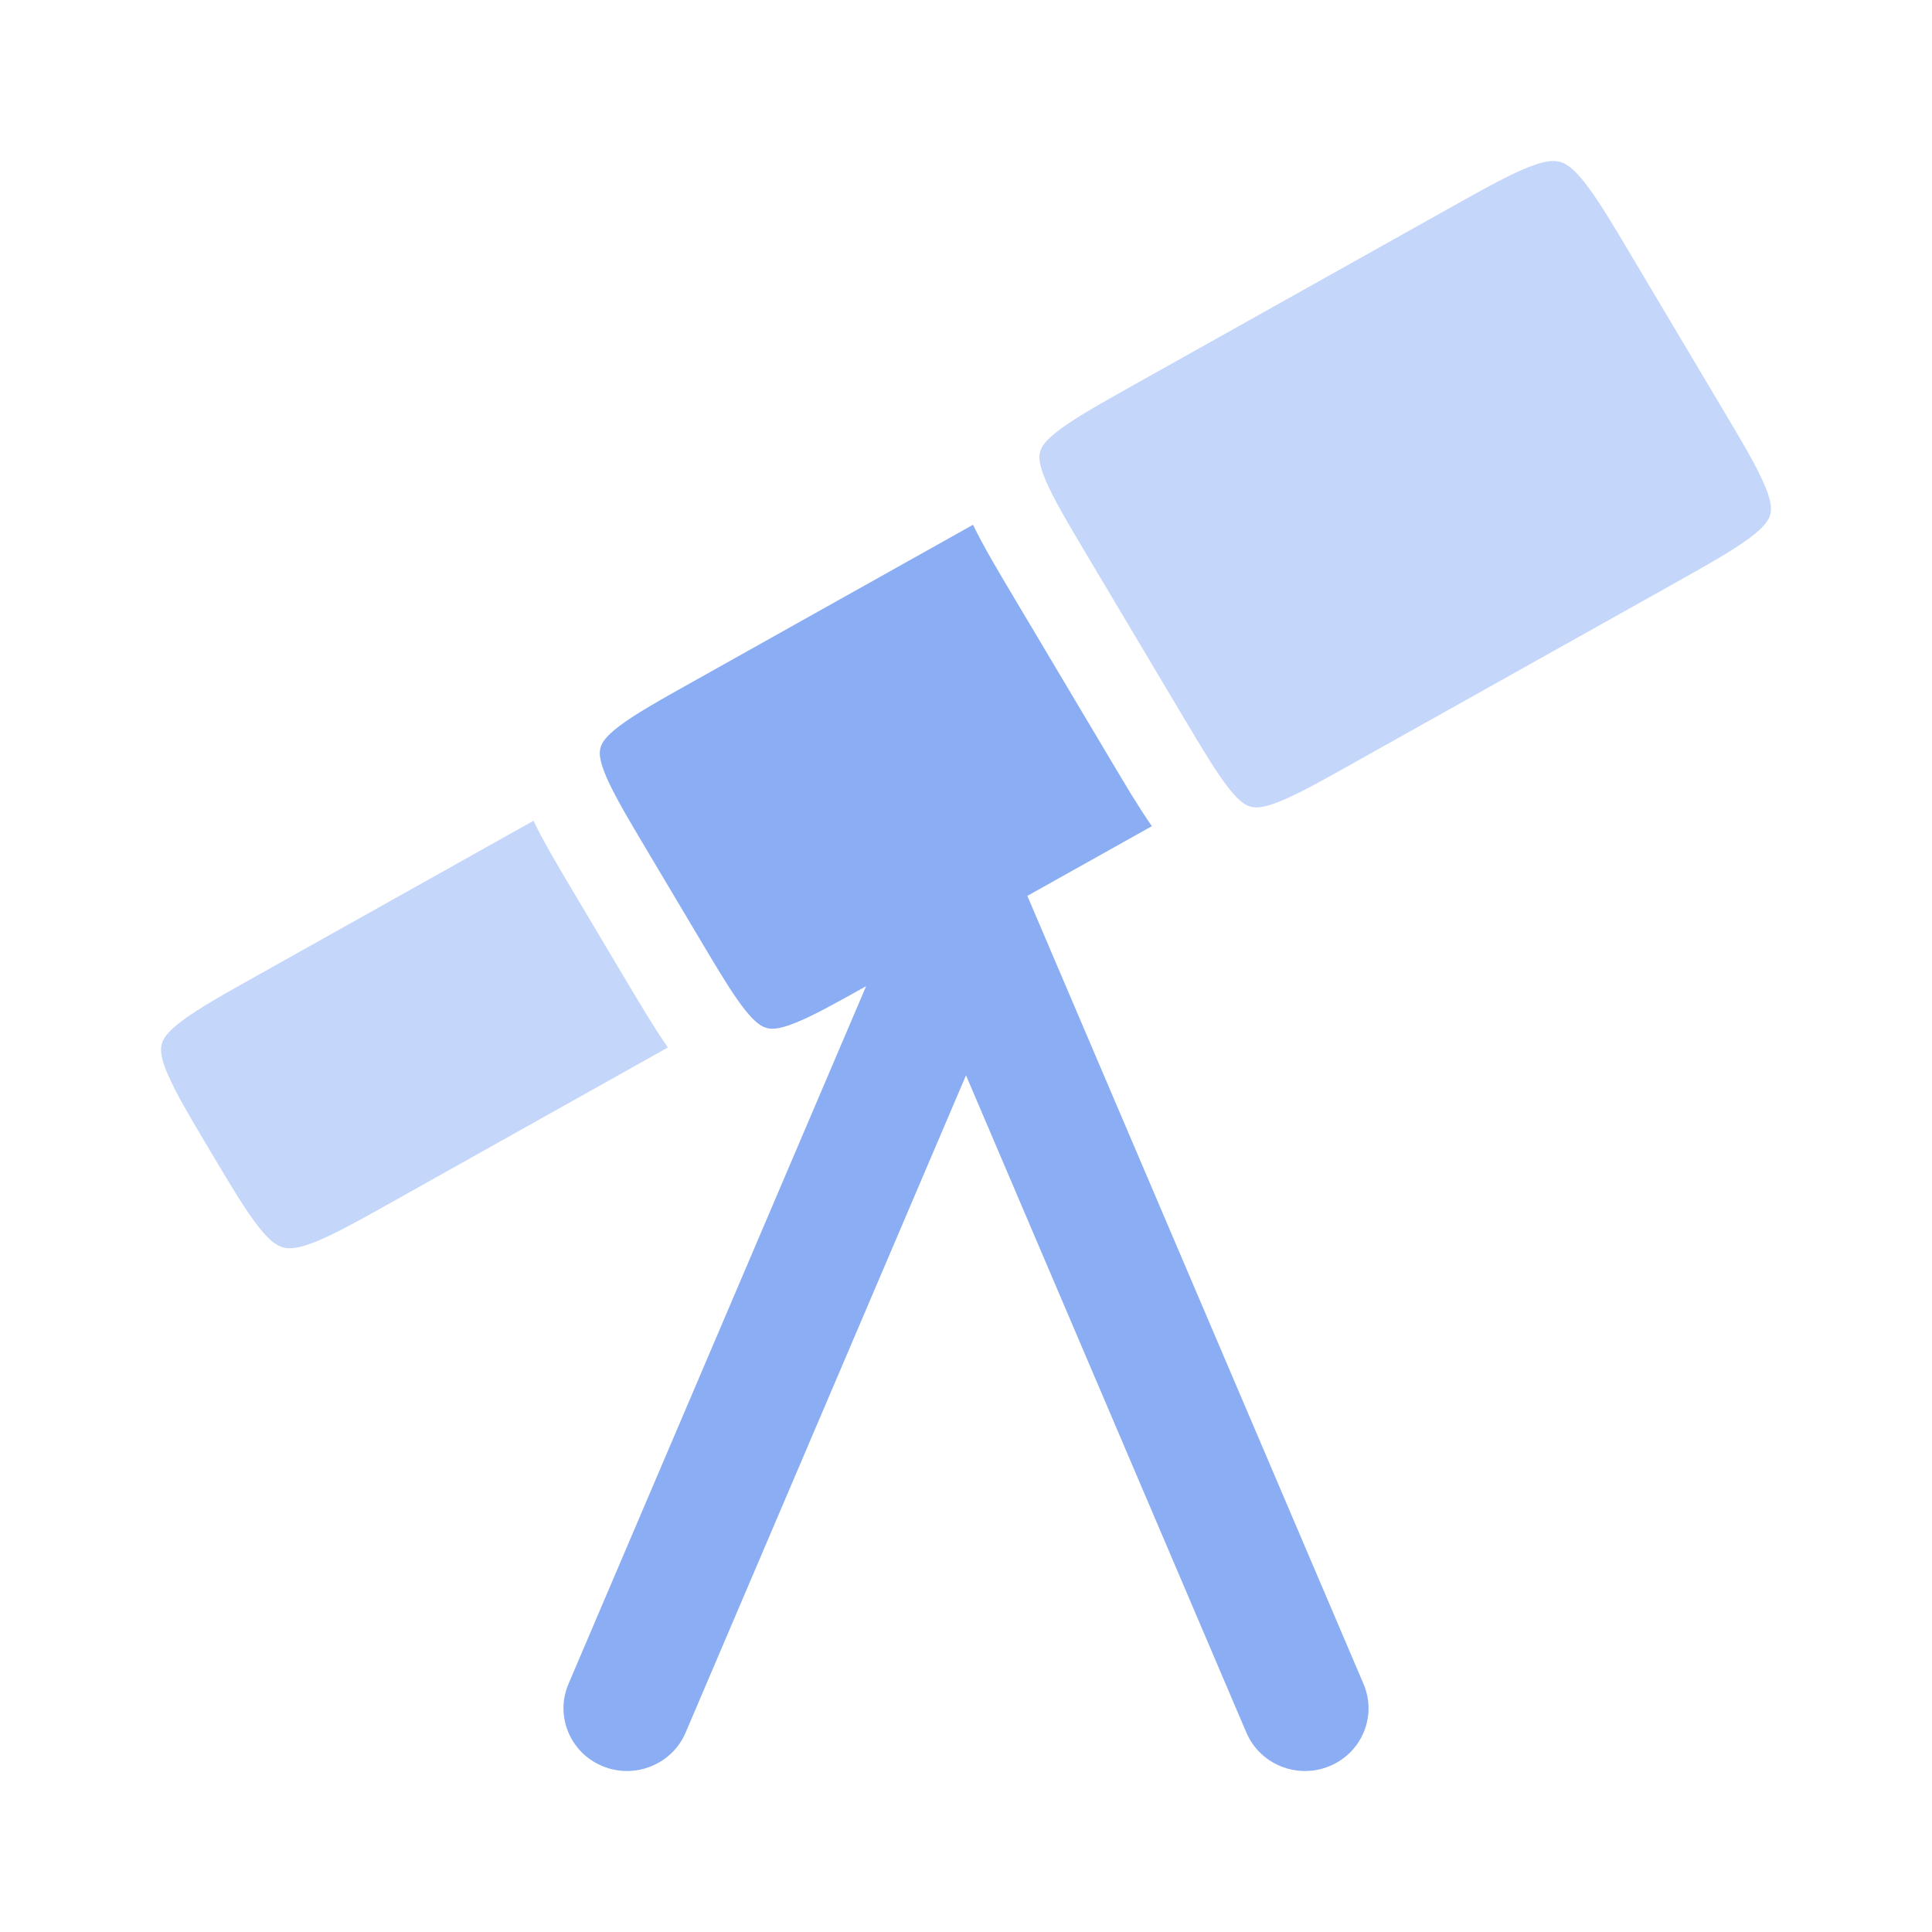
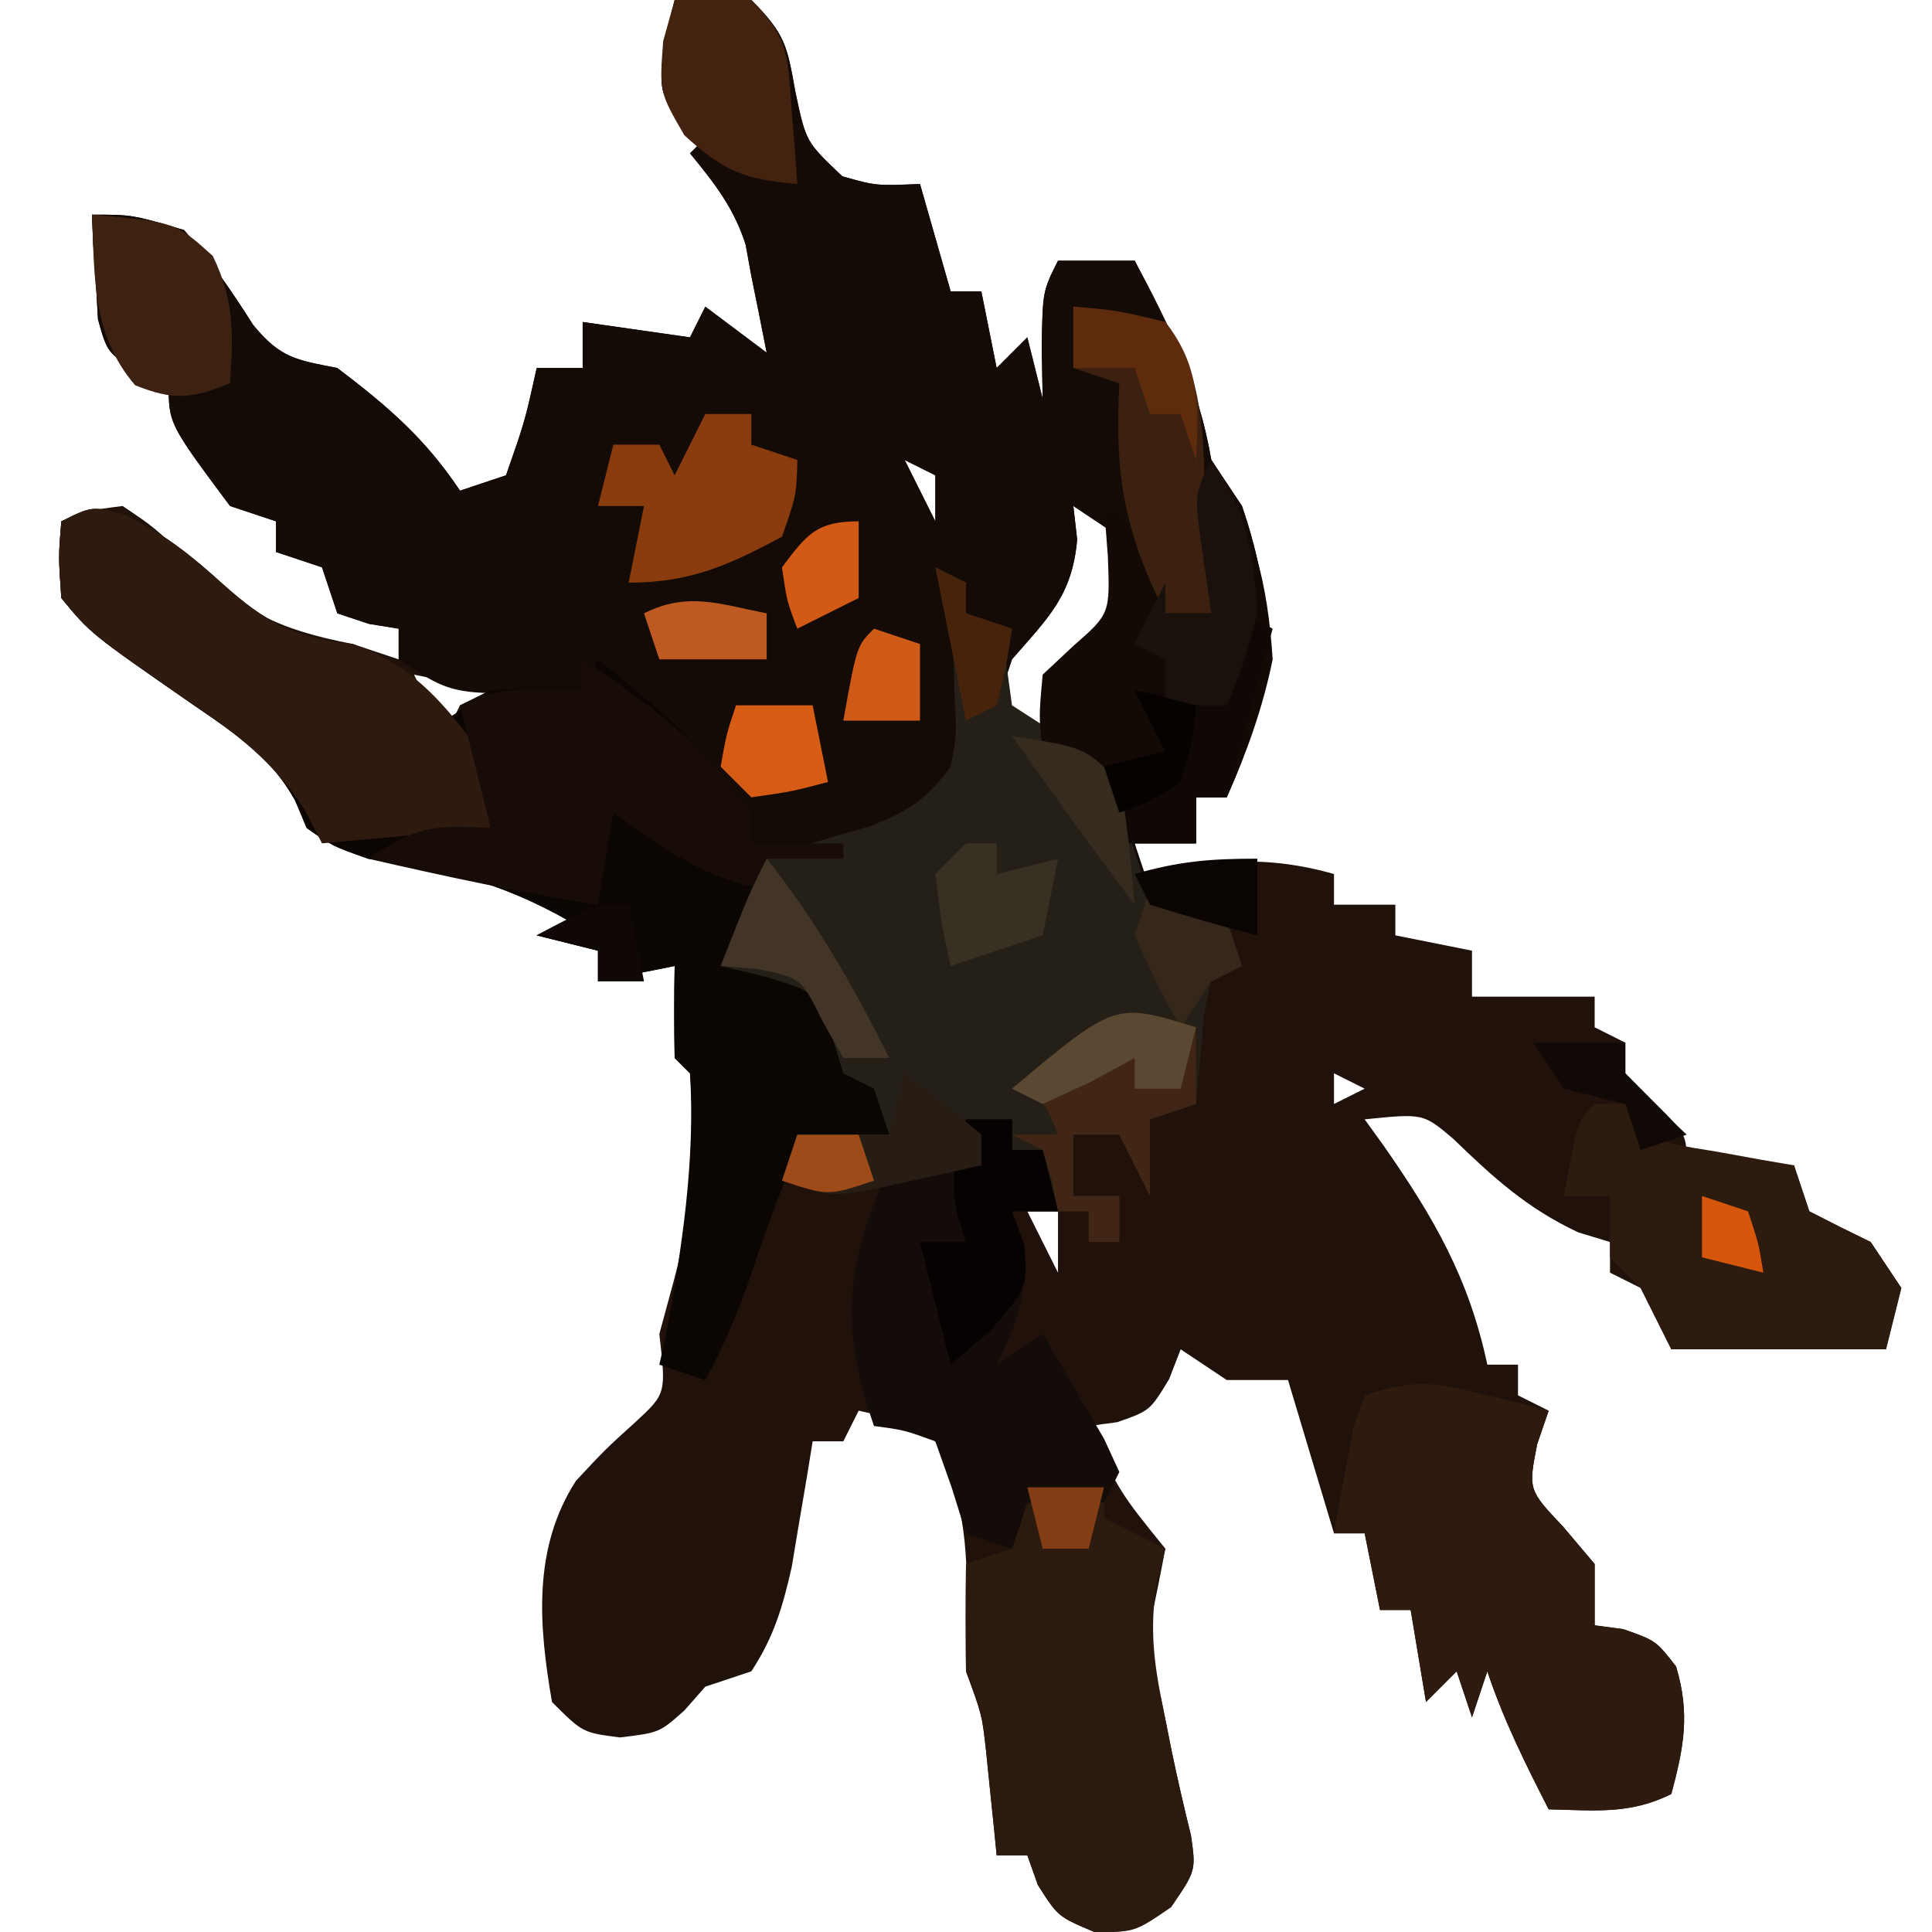
- <svg xmlns="http://www.w3.org/2000/svg" width="800px" height="800px" viewBox="0 0 24.00 24.00" fill="none" stroke="#000000" stroke-width="0">
-   <g id="SVGRepo_bgCarrier" stroke-width="0" />
-   <g id="SVGRepo_tracerCarrier" stroke-linecap="round" stroke-linejoin="round" />
-   <g id="SVGRepo_iconCarrier">
-     <g opacity="0.5">
-       <path d="M17.976 2.602C18.439 2.343 18.742 2.174 18.983 2.078C19.209 1.988 19.308 1.993 19.376 2.01C19.442 2.028 19.529 2.071 19.677 2.257C19.836 2.456 20.011 2.748 20.278 3.197L21.382 5.053C21.65 5.503 21.823 5.795 21.921 6.027C22.013 6.245 22.006 6.335 21.99 6.393C21.974 6.452 21.933 6.535 21.738 6.68C21.533 6.834 21.232 7.004 20.768 7.264L16.836 9.466C16.398 9.712 16.114 9.87 15.889 9.959C15.678 10.043 15.592 10.036 15.538 10.021C15.484 10.007 15.406 9.971 15.266 9.794C15.117 9.606 14.951 9.329 14.695 8.9L13.516 6.919C13.254 6.478 13.085 6.192 12.989 5.966C12.899 5.753 12.906 5.666 12.921 5.612C12.935 5.558 12.973 5.479 13.159 5.34C13.357 5.191 13.648 5.027 14.098 4.774L17.976 2.602Z" fill="#8aadf4" />
-       <path d="M6.627 10.196L3.232 12.098C2.768 12.357 2.467 12.527 2.261 12.681C2.067 12.827 2.026 12.909 2.01 12.968C1.994 13.026 1.987 13.116 2.079 13.334C2.177 13.566 2.35 13.859 2.618 14.309C2.886 14.759 3.06 15.05 3.219 15.249C3.367 15.436 3.454 15.479 3.52 15.496C3.588 15.514 3.687 15.518 3.914 15.428C4.154 15.332 4.457 15.164 4.92 14.904L8.297 13.012C8.139 12.788 7.976 12.513 7.792 12.205L7.13 11.092C6.93 10.756 6.754 10.459 6.627 10.196Z" fill="#8aadf4" />
-     </g>
-     <path d="M8.638 8.451L12.087 6.519C12.214 6.782 12.391 7.079 12.591 7.415L13.805 9.455C13.988 9.763 14.152 10.038 14.309 10.263L12.762 11.129L16.938 20.918C17.108 21.315 16.919 21.772 16.517 21.939C16.115 22.106 15.652 21.919 15.483 21.523L12 13.358L8.517 21.523C8.348 21.919 7.885 22.106 7.483 21.939C7.081 21.772 6.893 21.315 7.062 20.918L10.759 12.251C10.357 12.476 10.09 12.623 9.876 12.708C9.666 12.792 9.58 12.785 9.526 12.77C9.471 12.756 9.393 12.72 9.253 12.543C9.104 12.355 8.938 12.078 8.683 11.649L8.056 10.595C7.793 10.154 7.625 9.869 7.528 9.642C7.438 9.429 7.445 9.343 7.46 9.289C7.475 9.234 7.512 9.156 7.698 9.016C7.896 8.867 8.187 8.703 8.638 8.451Z" fill="#8aadf4" />
-   </g>
+ <svg xmlns="http://www.w3.org/2000/svg" version="1.1" width="126" height="126">
+   <path d="M0 0 C2.375 -0.125 2.375 -0.125 5 0 C7.23 2.23 7.336 3.008 7.875 6 C8.562 9.253 8.562 9.253 10.938 11.5 C13.132 12.118 13.132 12.118 16 12 C16.66 14.31 17.32 16.62 18 19 C18.66 19 19.32 19 20 19 C20.495 21.475 20.495 21.475 21 24 C21.66 23.34 22.32 22.68 23 22 C23.495 23.98 23.495 23.98 24 26 C23.979 24.886 23.959 23.773 23.938 22.625 C24 19 24 19 25 17 C26.65 17 28.3 17 30 17 C32.308 21.326 34.165 25.131 35 30 C35.99 31.485 35.99 31.485 37 33 C39.413 40.074 39.042 45.228 36 52 C35.34 52 34.68 52 34 52 C34 52.99 34 53.98 34 55 C32.68 55 31.36 55 30 55 C30 55.66 30 56.32 30 57 C31.217 56.814 32.434 56.629 33.688 56.438 C37.03 56.01 39.72 56.077 43 57 C43 57.66 43 58.32 43 59 C44.32 59 45.64 59 47 59 C47 59.66 47 60.32 47 61 C48.65 61.33 50.3 61.66 52 62 C52 62.99 52 63.98 52 65 C54.64 65 57.28 65 60 65 C60 65.66 60 66.32 60 67 C60.66 67.33 61.32 67.66 62 68 C62 68.66 62 69.32 62 70 C62.66 70.66 63.32 71.32 64 72 C66 74 66 74 66 76 C68.31 76 70.62 76 73 76 C73.33 76.99 73.66 77.98 74 79 C75.325 79.684 76.659 80.35 78 81 C78.99 82.485 78.99 82.485 80 84 C79.505 85.98 79.505 85.98 79 88 C74.38 88 69.76 88 65 88 C64.34 86.68 63.68 85.36 63 84 C62.34 83.67 61.68 83.34 61 83 C61 82.34 61 81.68 61 81 C60.319 80.794 59.639 80.588 58.938 80.375 C55.582 78.804 53.392 76.797 50.746 74.242 C48.814 72.614 48.814 72.614 45 73 C45.41 73.568 45.82 74.137 46.242 74.723 C49.53 79.435 51.802 83.37 53 89 C53.66 89 54.32 89 55 89 C55 89.66 55 90.32 55 91 C55.66 91.33 56.32 91.66 57 92 C56.629 93.083 56.629 93.083 56.25 94.188 C55.669 97.158 55.669 97.158 57.938 99.562 C58.618 100.367 59.299 101.171 60 102 C60 103.32 60 104.64 60 106 C60.619 106.082 61.237 106.165 61.875 106.25 C64 107 64 107 65.312 108.688 C66.23 111.773 65.822 113.917 65 117 C62.291 118.354 59.991 118.065 57 118 C55.476 115.017 54.061 112.182 53 109 C52.505 110.485 52.505 110.485 52 112 C51.67 111.01 51.34 110.02 51 109 C50.34 109.66 49.68 110.32 49 111 C48.67 109.02 48.34 107.04 48 105 C47.34 105 46.68 105 46 105 C45.67 103.35 45.34 101.7 45 100 C44.34 100 43.68 100 43 100 C42.01 96.7 41.02 93.4 40 90 C38.68 90 37.36 90 36 90 C34.515 89.01 34.515 89.01 33 88 C32.629 88.959 32.629 88.959 32.25 89.938 C31 92 31 92 28.875 92.75 C28.256 92.832 27.637 92.915 27 93 C29.026 97.324 29.026 97.324 32 101 C31.685 102.67 31.349 104.337 31 106 C31.266 108.742 31.266 108.742 31.875 111.5 C32.058 112.418 32.241 113.336 32.43 114.281 C32.81 116.093 33.224 117.899 33.672 119.695 C34 122 34 122 32.375 124.375 C30 126 30 126 27.375 126 C25 125 25 125 23.688 122.938 C23.347 121.978 23.347 121.978 23 121 C22.34 121 21.68 121 21 121 C20.939 120.385 20.879 119.77 20.816 119.137 C20.733 118.328 20.649 117.52 20.562 116.688 C20.481 115.887 20.4 115.086 20.316 114.262 C20.047 111.839 20.047 111.839 19 109 C18.981 107.562 19.005 106.124 19.062 104.688 C19.088 100.731 18.839 97.591 17 94 C14.49 92.561 14.49 92.561 12 92 C11.67 92.66 11.34 93.32 11 94 C10.34 94 9.68 94 9 94 C8.818 95.121 8.818 95.121 8.633 96.266 C8.381 97.743 8.381 97.743 8.125 99.25 C7.963 100.225 7.8 101.199 7.633 102.203 C7.041 104.817 6.467 106.764 5 109 C4.01 109.33 3.02 109.66 2 110 C1.546 110.516 1.093 111.031 0.625 111.562 C-1 113 -1 113 -3.562 113.312 C-6 113 -6 113 -8 111 C-8.873 105.978 -9.266 100.964 -6.434 96.57 C-4.5 94.5 -4.5 94.5 -2.531 92.719 C-0.557 90.886 -0.557 90.886 -1 87 C-0.67 85.783 -0.34 84.566 0 83.312 C1.171 78.893 1.428 74.554 1 70 C0.67 69.67 0.34 69.34 0 69 C-0.041 67 -0.043 65 0 63 C-2.475 63.495 -2.475 63.495 -5 64 C-5 63.34 -5 62.68 -5 62 C-6.32 61.67 -7.64 61.34 -9 61 C-8.01 60.505 -8.01 60.505 -7 60 C-11.399 57.532 -15.029 56.644 -20 56 C-22.312 55.188 -22.312 55.188 -24 54 C-24.253 53.399 -24.505 52.799 -24.766 52.18 C-26.451 49.204 -28.634 47.87 -31.438 45.938 C-38.11 41.308 -38.11 41.308 -40 39 C-40.188 36.312 -40.188 36.312 -40 34 C-38.258 33.289 -38.258 33.289 -36 33 C-33.93 34.398 -33.93 34.398 -31.875 36.375 C-28.189 39.866 -25.979 41.029 -21 42 C-19.515 42.495 -19.515 42.495 -18 43 C-18 42.34 -18 41.68 -18 41 C-18.639 40.897 -19.279 40.794 -19.938 40.688 C-20.618 40.461 -21.299 40.234 -22 40 C-22.33 39.01 -22.66 38.02 -23 37 C-24.485 36.505 -24.485 36.505 -26 36 C-26 35.34 -26 34.68 -26 34 C-26.99 33.67 -27.98 33.34 -29 33 C-33 27.629 -33 27.629 -33 25 C-33.645 24.765 -34.289 24.531 -34.953 24.289 C-37 23 -37 23 -37.609 20.836 C-37.656 20.024 -37.702 19.212 -37.75 18.375 C-37.807 17.558 -37.863 16.74 -37.922 15.898 C-37.948 15.272 -37.973 14.645 -38 14 C-35.375 14 -35.375 14 -32 15 C-30.277 16.96 -28.886 18.983 -27.492 21.188 C-25.698 23.367 -24.703 23.466 -22 24 C-18.722 26.491 -16.289 28.567 -14 32 C-13.01 31.67 -12.02 31.34 -11 31 C-9.77 27.488 -9.77 27.488 -9 24 C-8.01 24 -7.02 24 -6 24 C-6 23.01 -6 22.02 -6 21 C-3.69 21.33 -1.38 21.66 1 22 C1.33 21.34 1.66 20.68 2 20 C3.32 20.99 4.64 21.98 6 23 C5.676 21.332 5.341 19.665 5 18 C4.876 17.319 4.753 16.639 4.625 15.938 C3.853 13.543 2.587 11.932 1 10 C1.33 9.67 1.66 9.34 2 9 C1.484 8.629 0.969 8.258 0.438 7.875 C-1 6 -1 6 -0.688 2.812 C-0.461 1.884 -0.234 0.956 0 0 Z M25 28 C26 30 26 30 26 30 Z M15 30 C15.66 31.32 16.32 32.64 17 34 C17 33.01 17 32.02 17 31 C16.34 30.67 15.68 30.34 15 30 Z M26 33 C26.082 33.722 26.165 34.444 26.25 35.188 C25.924 38.854 24.375 40.266 22 43 C21.67 43.99 21.34 44.98 21 46 C22.485 46.99 22.485 46.99 24 48 C24.268 47.237 24.536 46.474 24.812 45.688 C26 43 26 43 27.625 41.5 C29.243 40.017 29.243 40.017 29.375 37.438 C29.251 36.633 29.128 35.829 29 35 C28.01 34.34 27.02 33.68 26 33 Z M-17 44 C-16.34 45.32 -15.68 46.64 -15 48 C-14.67 47.34 -14.34 46.68 -14 46 C-13.34 45.67 -12.68 45.34 -12 45 C-13.65 44.67 -15.3 44.34 -17 44 Z M39 66 C40 68 40 68 40 68 Z M43 70 C43 70.66 43 71.32 43 72 C43.66 71.67 44.32 71.34 45 71 C44.34 70.67 43.68 70.34 43 70 Z M23 79 C23.66 80.32 24.32 81.64 25 83 C25 81.68 25 80.36 25 79 C24.34 79 23.68 79 23 79 Z M40 86 C41 88 41 88 41 88 Z M11 87 C12 89 12 89 12 89 Z M47 101 C48 104 48 104 48 104 Z " fill="#20120A" transform="translate(44,0)" />
+   <path d="M0 0 C2.375 -0.125 2.375 -0.125 5 0 C7.23 2.23 7.336 3.008 7.875 6 C8.562 9.253 8.562 9.253 10.938 11.5 C13.132 12.118 13.132 12.118 16 12 C16.66 14.31 17.32 16.62 18 19 C18.66 19 19.32 19 20 19 C20.495 21.475 20.495 21.475 21 24 C21.66 23.34 22.32 22.68 23 22 C23.495 23.98 23.495 23.98 24 26 C23.979 24.886 23.959 23.773 23.938 22.625 C24 19 24 19 25 17 C26.65 17 28.3 17 30 17 C32.308 21.326 34.165 25.131 35 30 C35.99 31.485 35.99 31.485 37 33 C39.413 40.074 39.042 45.228 36 52 C35.34 52 34.68 52 34 52 C34 52.99 34 53.98 34 55 C32.68 55 31.36 55 30 55 C30.33 55.99 30.66 56.98 31 58 C31.825 58.33 32.65 58.66 33.5 59 C34.325 59.33 35.15 59.66 36 60 C36.33 60.99 36.66 61.98 37 63 C36.01 63.495 36.01 63.495 35 64 C34.535 65.895 34.535 65.895 34.375 68.062 C34.189 70.012 34.189 70.012 34 72 C32.515 72.495 32.515 72.495 31 73 C31 74.65 31 76.3 31 78 C30.34 76.68 29.68 75.36 29 74 C28.01 74 27.02 74 26 74 C26 75.32 26 76.64 26 78 C26.99 78 27.98 78 29 78 C29 78.99 29 79.98 29 81 C28.34 81 27.68 81 27 81 C27 80.34 27 79.68 27 79 C26.34 79 25.68 79 25 79 C24.67 77.68 24.34 76.36 24 75 C23.34 75 22.68 75 22 75 C22 74.34 22 73.68 22 73 C21.01 73.495 21.01 73.495 20 74 C20 74.66 20 75.32 20 76 C18.398 76.364 16.793 76.716 15.188 77.062 C14.294 77.26 13.401 77.457 12.48 77.66 C10 78 10 78 7 77 C7.495 75.515 7.495 75.515 8 74 C9.98 74 11.96 74 14 74 C13.67 73.01 13.34 72.02 13 71 C12.01 70.505 12.01 70.505 11 70 C10.752 69.196 10.505 68.391 10.25 67.562 C9.19 64.676 9.19 64.676 5.875 63.688 C4.452 63.347 4.452 63.347 3 63 C3.33 62.237 3.66 61.474 4 60.688 C5.174 58.009 5.174 58.009 5 55 C3.833 52.992 3.833 52.992 2.25 51 C1.74 50.319 1.229 49.639 0.703 48.938 C-1.038 46.956 -2.84 45.503 -5 44 C-5.33 44.33 -5.66 44.66 -6 45 C-14.382 45.412 -14.382 45.412 -18 43 C-18 42.34 -18 41.68 -18 41 C-18.639 40.897 -19.279 40.794 -19.938 40.688 C-20.618 40.461 -21.299 40.234 -22 40 C-22.495 38.515 -22.495 38.515 -23 37 C-23.99 36.67 -24.98 36.34 -26 36 C-26 35.34 -26 34.68 -26 34 C-26.99 33.67 -27.98 33.34 -29 33 C-33 27.629 -33 27.629 -33 25 C-33.645 24.765 -34.289 24.531 -34.953 24.289 C-37 23 -37 23 -37.609 20.836 C-37.656 20.024 -37.702 19.212 -37.75 18.375 C-37.807 17.558 -37.863 16.74 -37.922 15.898 C-37.948 15.272 -37.973 14.645 -38 14 C-35.375 14 -35.375 14 -32 15 C-30.277 16.96 -28.886 18.983 -27.492 21.188 C-25.698 23.367 -24.703 23.466 -22 24 C-18.722 26.491 -16.289 28.567 -14 32 C-13.01 31.67 -12.02 31.34 -11 31 C-9.77 27.488 -9.77 27.488 -9 24 C-8.01 24 -7.02 24 -6 24 C-6 23.01 -6 22.02 -6 21 C-3.69 21.33 -1.38 21.66 1 22 C1.33 21.34 1.66 20.68 2 20 C3.32 20.99 4.64 21.98 6 23 C5.676 21.332 5.341 19.665 5 18 C4.876 17.319 4.753 16.639 4.625 15.938 C3.853 13.543 2.587 11.932 1 10 C1.33 9.67 1.66 9.34 2 9 C1.484 8.629 0.969 8.258 0.438 7.875 C-1 6 -1 6 -0.688 2.812 C-0.461 1.884 -0.234 0.956 0 0 Z M25 28 C26 30 26 30 26 30 Z M15 30 C15.66 31.32 16.32 32.64 17 34 C17 33.01 17 32.02 17 31 C16.34 30.67 15.68 30.34 15 30 Z M26 33 C26.082 33.722 26.165 34.444 26.25 35.188 C25.924 38.854 24.375 40.266 22 43 C21.67 43.99 21.34 44.98 21 46 C22.485 46.99 22.485 46.99 24 48 C24.268 47.237 24.536 46.474 24.812 45.688 C26 43 26 43 27.625 41.5 C29.243 40.017 29.243 40.017 29.375 37.438 C29.251 36.633 29.128 35.829 29 35 C28.01 34.34 27.02 33.68 26 33 Z " fill="#140B07" transform="translate(44,0)" />
+   <path d="M0 0 C2.582 1.32 4.19 2.576 6.312 4.5 C9.136 7.03 10.976 8.023 14.812 8.438 C18.102 9.753 18.754 10.349 20.812 13.438 C21.802 12.777 22.793 12.117 23.812 11.438 C27 11.312 27 11.312 29.812 11.438 C30.142 10.777 30.473 10.117 30.812 9.438 C34.66 12.498 37.96 15.378 40.812 19.438 C40.812 20.098 40.812 20.758 40.812 21.438 C42.792 21.438 44.773 21.438 46.812 21.438 C46.812 21.767 46.812 22.098 46.812 22.438 C45.163 22.438 43.513 22.438 41.812 22.438 C41.503 23.221 41.194 24.005 40.875 24.812 C39.812 27.438 39.812 27.438 38.812 29.438 C39.576 29.376 40.339 29.314 41.125 29.25 C43.812 29.438 43.812 29.438 45.625 30.688 C46.812 32.438 46.812 32.438 46.812 36.438 C47.803 36.767 48.792 37.097 49.812 37.438 C49.812 38.097 49.812 38.758 49.812 39.438 C50.803 39.932 50.803 39.932 51.812 40.438 C48.92 41.264 46.925 41.438 43.812 41.438 C42.714 44.104 41.708 46.757 40.812 49.5 C39.975 51.961 39.042 54.155 37.812 56.438 C36.822 56.108 35.833 55.778 34.812 55.438 C34.957 54.798 35.101 54.159 35.25 53.5 C36.274 47.927 37.167 42.112 36.812 36.438 C36.483 36.108 36.153 35.778 35.812 35.438 C35.772 33.438 35.77 31.437 35.812 29.438 C34.163 29.767 32.513 30.098 30.812 30.438 C30.812 29.777 30.812 29.117 30.812 28.438 C29.492 28.108 28.172 27.777 26.812 27.438 C27.473 27.108 28.133 26.777 28.812 26.438 C24.413 23.97 20.784 23.082 15.812 22.438 C13.5 21.625 13.5 21.625 11.812 20.438 C11.56 19.837 11.307 19.236 11.047 18.617 C9.361 15.641 7.178 14.307 4.375 12.375 C-2.298 7.746 -2.298 7.746 -4.188 5.438 C-4.375 2.75 -4.375 2.75 -4.188 0.438 C-2.188 -0.562 -2.188 -0.562 0 0 Z " fill="#0C0603" transform="translate(8.1875,33.5625)" />
+   <path d="M0 0 C0.66 0.33 1.32 0.66 2 1 C2 1.66 2 2.32 2 3 C2.99 3.33 3.98 3.66 5 4 C4.876 4.742 4.753 5.485 4.625 6.25 C4.749 7.157 4.872 8.065 5 9 C5.928 9.598 6.856 10.196 7.812 10.812 C11.627 13.43 11.914 15.024 13.215 19.238 C13.912 21.303 13.912 21.303 16.625 22.312 C17.409 22.539 18.192 22.766 19 23 C19.495 24.485 19.495 24.485 20 26 C19.01 26.495 19.01 26.495 18 27 C17.535 28.895 17.535 28.895 17.375 31.062 C17.251 32.362 17.128 33.661 17 35 C15.515 35.495 15.515 35.495 14 36 C14 37.65 14 39.3 14 41 C13.34 39.68 12.68 38.36 12 37 C11.01 37 10.02 37 9 37 C9 38.32 9 39.64 9 41 C9.99 41 10.98 41 12 41 C12 41.99 12 42.98 12 44 C11.34 44 10.68 44 10 44 C10 43.34 10 42.68 10 42 C9.34 42 8.68 42 8 42 C7.67 40.68 7.34 39.36 7 38 C6.34 38 5.68 38 5 38 C5 37.34 5 36.68 5 36 C4.01 36.495 4.01 36.495 3 37 C3 37.66 3 38.32 3 39 C1.398 39.364 -0.207 39.716 -1.812 40.062 C-3.152 40.358 -3.152 40.358 -4.52 40.66 C-7 41 -7 41 -10 40 C-9.67 39.01 -9.34 38.02 -9 37 C-7.02 37 -5.04 37 -3 37 C-3.495 35.515 -3.495 35.515 -4 34 C-4.66 33.67 -5.32 33.34 -6 33 C-6.247 32.196 -6.495 31.391 -6.75 30.562 C-7.81 27.676 -7.81 27.676 -11.125 26.688 C-12.548 26.347 -12.548 26.347 -14 26 C-12.125 21.25 -12.125 21.25 -11 19 C-8.774 18.153 -6.516 17.532 -4.227 16.879 C-1.762 15.906 -0.561 15.138 1 13 C1.399 10.855 1.399 10.855 1.25 8.562 C1.235 7.801 1.219 7.039 1.203 6.254 C1.007 4.074 0.594 2.103 0 0 Z " fill="#252017" transform="translate(61,37)" />
+   <path d="M0 0 C0.763 0.186 1.526 0.371 2.312 0.562 C3.148 0.779 3.148 0.779 4 1 C3.752 1.722 3.505 2.444 3.25 3.188 C2.669 6.158 2.669 6.158 4.938 8.562 C5.958 9.769 5.958 9.769 7 11 C7 12.32 7 13.64 7 15 C7.619 15.082 8.238 15.165 8.875 15.25 C11 16 11 16 12.312 17.688 C13.23 20.773 12.822 22.917 12 26 C9.291 27.354 6.991 27.065 4 27 C2.476 24.017 1.061 21.182 0 18 C-0.33 18.99 -0.66 19.98 -1 21 C-1.33 20.01 -1.66 19.02 -2 18 C-2.66 18.66 -3.32 19.32 -4 20 C-4.33 18.02 -4.66 16.04 -5 14 C-5.66 14 -6.32 14 -7 14 C-7.33 12.35 -7.66 10.7 -8 9 C-8.66 9 -9.32 9 -10 9 C-9.746 7.518 -9.471 6.039 -9.188 4.562 C-9.037 3.739 -8.886 2.915 -8.73 2.066 C-8.489 1.384 -8.248 0.703 -8 0 C-4.64 -1.12 -3.365 -0.821 0 0 Z M-6 10 C-5 13 -5 13 -5 13 Z " fill="#2E1A0E" transform="translate(97,91)" />
+   <path d="M0 0 C1.65 0 3.3 0 5 0 C5 0.66 5 1.32 5 2 C6.32 2.66 7.64 3.32 9 4 C8.817 4.712 8.634 5.423 8.445 6.156 C7.96 9.255 8.247 11.439 8.875 14.5 C9.058 15.418 9.241 16.336 9.43 17.281 C9.81 19.093 10.224 20.899 10.672 22.695 C11 25 11 25 9.375 27.375 C7 29 7 29 4.375 29 C2 28 2 28 0.688 25.938 C0.461 25.298 0.234 24.659 0 24 C-0.66 24 -1.32 24 -2 24 C-2.061 23.385 -2.121 22.77 -2.184 22.137 C-2.267 21.328 -2.351 20.52 -2.438 19.688 C-2.519 18.887 -2.6 18.086 -2.684 17.262 C-2.953 14.839 -2.953 14.839 -4 12 C-4.04 9.667 -4.044 7.333 -4 5 C-3.01 4.67 -2.02 4.34 -1 4 C-0.267 1.985 -0.267 1.985 0 0 Z " fill="#2C1A0F" transform="translate(67,97)" />
+   <path d="M0 0 C2.582 1.32 4.19 2.576 6.312 4.5 C9.136 7.03 10.976 8.023 14.812 8.438 C19.044 9.892 21.246 12.873 23.812 16.438 C23.812 17.758 23.812 19.078 23.812 20.438 C20.183 20.767 16.552 21.098 12.812 21.438 C12.431 20.698 12.049 19.958 11.656 19.195 C9.549 16.043 7.429 14.449 4.312 12.312 C-2.295 7.748 -2.295 7.748 -4.188 5.438 C-4.375 2.75 -4.375 2.75 -4.188 0.438 C-2.188 -0.562 -2.188 -0.562 0 0 Z " fill="#2E1A0F" transform="translate(8.1875,33.5625)" />
+   <path d="M0 0 C0.99 0 1.98 0 3 0 C3 0.66 3 1.32 3 2 C3.66 2 4.32 2 5 2 C5.33 3.32 5.66 4.64 6 6 C5.01 6 4.02 6 3 6 C3.206 6.722 3.413 7.444 3.625 8.188 C4.06 11.446 3.417 13.083 2 16 C2.99 15.34 3.98 14.68 5 14 C5.864 15.453 6.716 16.912 7.562 18.375 C8.038 19.187 8.514 19.999 9.004 20.836 C9.333 21.55 9.661 22.264 10 23 C9.67 23.66 9.34 24.32 9 25 C7.35 25 5.7 25 4 25 C3.67 25.99 3.34 26.98 3 28 C2.01 27.67 1.02 27.34 0 27 C-0.309 26.01 -0.619 25.02 -0.938 24 C-1.288 23.01 -1.639 22.02 -2 21 C-4.018 20.267 -4.018 20.267 -6 20 C-8.312 13.307 -7.783 9.464 -5 3 C-3.02 3 -1.04 3 1 3 C0.67 2.01 0.34 1.02 0 0 Z " fill="#140C08" transform="translate(63,73)" />
+   <path d="M0 0 C4.405 2.965 7.983 5.535 11 10 C11 10.66 11 11.32 11 12 C12.98 12 14.96 12 17 12 C17 12.33 17 12.66 17 13 C15.35 13 13.7 13 12 13 C12 13.66 12 14.32 12 15 C8.005 14.385 5.255 12.294 2 10 C1.67 11.98 1.34 13.96 1 16 C-4.055 15.222 -9.017 14.141 -14 13 C-10.772 10.848 -9.716 10.799 -6 11 C-6.66 8.36 -7.32 5.72 -8 3 C-5.291 1.646 -2.991 1.935 0 2 C0 1.34 0 0.68 0 0 Z " fill="#170C07" transform="translate(38,43)" />
+   <path d="M0 0 C0.66 0 1.32 0 2 0 C2.33 0.66 2.66 1.32 3 2 C5.349 2.689 5.349 2.689 8.062 3.125 C8.982 3.293 9.901 3.46 10.848 3.633 C11.913 3.815 11.913 3.815 13 4 C13.33 4.99 13.66 5.98 14 7 C15.325 7.684 16.659 8.35 18 9 C18.99 10.485 18.99 10.485 20 12 C19.67 13.32 19.34 14.64 19 16 C14.38 16 9.76 16 5 16 C4.34 14.68 3.68 13.36 3 12 C2.34 11.34 1.68 10.68 1 10 C1 8.68 1 7.36 1 6 C0.01 6 -0.98 6 -2 6 C-1.125 1.125 -1.125 1.125 0 0 Z " fill="#2E1B10" transform="translate(104,72)" />
+   <path d="M0 0 C2.749 4.123 3.681 8.067 4 13 C3.351 16.176 2.327 19.047 1 22 C0.34 22 -0.32 22 -1 22 C-1 22.99 -1 23.98 -1 25 C-2.65 25 -4.3 25 -6 25 C-6.268 24.196 -6.536 23.391 -6.812 22.562 C-7.204 21.717 -7.596 20.871 -8 20 C-8.99 19.67 -9.98 19.34 -11 19 C-11.25 16.75 -11.25 16.75 -11 14 C-10.34 13.381 -9.68 12.762 -9 12.125 C-6.603 10.029 -6.603 10.029 -6.75 6.25 C-6.874 4.641 -6.874 4.641 -7 3 C-4 5 -4 5 -3.312 7.625 C-3.209 8.409 -3.106 9.193 -3 10 C-2.01 10 -1.02 10 0 10 C-0.186 8.721 -0.371 7.442 -0.562 6.125 C-1.125 2.25 -1.125 2.25 0 0 Z " fill="#130A06" transform="translate(79,30)" />
+   <path d="M0 0 C2.875 0.25 2.875 0.25 6 1 C8.575 4.48 8.436 8.581 8.625 12.75 C8.664 13.447 8.702 14.145 8.742 14.863 C8.836 16.575 8.919 18.288 9 20 C8.01 20 7.02 20 6 20 C3.318 14.636 2.685 10.99 3 5 C2.01 4.67 1.02 4.34 0 4 C0 2.68 0 1.36 0 0 Z " fill="#3C2111" transform="translate(70,20)" />
+   <path d="M0 0 C0 1.65 0 3.3 0 5 C-0.99 5.33 -1.98 5.66 -3 6 C-3 7.65 -3 9.3 -3 11 C-3.66 9.68 -4.32 8.36 -5 7 C-5.99 7 -6.98 7 -8 7 C-8 8.32 -8 9.64 -8 11 C-7.01 11 -6.02 11 -5 11 C-5 11.99 -5 12.98 -5 14 C-5.66 14 -6.32 14 -7 14 C-7 13.34 -7 12.68 -7 12 C-7.66 12 -8.32 12 -9 12 C-9.124 11.361 -9.248 10.721 -9.375 10.062 C-9.581 9.382 -9.787 8.701 -10 8 C-10.66 7.67 -11.32 7.34 -12 7 C-11.01 7 -10.02 7 -9 7 C-9.833 4.833 -9.833 4.833 -12 4 C-5.273 -1.636 -5.273 -1.636 0 0 Z " fill="#412615" transform="translate(78,67)" />
+   <path d="M0 0 C0.99 0 1.98 0 3 0 C3 0.66 3 1.32 3 2 C3.99 2.33 4.98 2.66 6 3 C5.938 5.312 5.938 5.312 5 8 C1.499 9.88 -1.008 11 -5 11 C-4.67 9.35 -4.34 7.7 -4 6 C-4.99 6 -5.98 6 -7 6 C-6.67 4.68 -6.34 3.36 -6 2 C-5.01 2 -4.02 2 -3 2 C-2.67 2.66 -2.34 3.32 -2 4 C-1.34 2.68 -0.68 1.36 0 0 Z " fill="#8B3C0F" transform="translate(46,27)" />
+   <path d="M0 0 C5.425 0.482 5.425 0.482 7.875 2.688 C9.29 5.596 9.218 7.806 9 11 C6.474 11.993 5.367 12.147 2.812 11.125 C0.009 7.839 0.176 4.201 0 0 Z " fill="#3D2212" transform="translate(6,14)" />
+   <path d="M0 0 C2.375 -0.125 2.375 -0.125 5 0 C7.495 2.495 7.359 3.673 7.625 7.125 C7.7 8.035 7.775 8.945 7.852 9.883 C7.901 10.581 7.95 11.28 8 12 C4.575 11.715 3.192 11.176 0.625 8.812 C-1 6 -1 6 -0.75 2.688 C-0.502 1.801 -0.255 0.914 0 0 Z " fill="#43220F" transform="translate(44,0)" />
+   <path d="M0 0 C0.99 0 1.98 0 3 0 C3 0.66 3 1.32 3 2 C3.66 2 4.32 2 5 2 C5.33 3.32 5.66 4.64 6 6 C5.01 6 4.02 6 3 6 C3.268 6.722 3.536 7.444 3.812 8.188 C4 11 4 11 1.562 13.812 C0.717 14.534 -0.129 15.256 -1 16 C-1.66 13.36 -2.32 10.72 -3 8 C-2.01 8 -1.02 8 0 8 C-0.186 7.423 -0.371 6.845 -0.562 6.25 C-1.04 3.793 -0.757 2.356 0 0 Z " fill="#060201" transform="translate(63,73)" />
+   <path d="M0 0 C0.66 0.33 1.32 0.66 2 1 C1.01 4.63 0.02 8.26 -1 12 C-1.66 12 -2.32 12 -3 12 C-3 12.99 -3 13.98 -3 15 C-4.65 15 -6.3 15 -8 15 C-8.33 13.35 -8.66 11.7 -9 10 C-7.68 9.67 -6.36 9.34 -5 9 C-5.66 7.68 -6.32 6.36 -7 5 C-4.03 5.495 -4.03 5.495 -1 6 C-0.67 4.02 -0.34 2.04 0 0 Z " fill="#0F0805" transform="translate(81,40)" />
+   <path d="M0 0 C2.363 3.544 2.713 5.772 3 10 C2.062 13.438 2.062 13.438 1 16 C-0.32 16 -1.64 16 -3 16 C-3 15.01 -3 14.02 -3 13 C-3.66 12.67 -4.32 12.34 -5 12 C-4.34 10.68 -3.68 9.36 -3 8 C-3 8.66 -3 9.32 -3 10 C-2.01 10 -1.02 10 0 10 C-0.186 8.721 -0.371 7.442 -0.562 6.125 C-1.125 2.25 -1.125 2.25 0 0 Z " fill="#1A110C" transform="translate(79,30)" />
+   <path d="M0 0 C1.707 1.281 3.374 2.618 5 4 C5 4.66 5 5.32 5 6 C3.398 6.364 1.793 6.716 0.188 7.062 C-0.706 7.26 -1.599 7.457 -2.52 7.66 C-5 8 -5 8 -8 7 C-7.67 6.01 -7.34 5.02 -7 4 C-5.02 4 -3.04 4 -1 4 C-0.67 2.68 -0.34 1.36 0 0 Z " fill="#271D14" transform="translate(59,70)" />
+   <path d="M0 0 C3.211 4.014 5.703 8.406 8 13 C7.01 13 6.02 13 5 13 C4.546 12.196 4.093 11.391 3.625 10.562 C2.233 7.751 2.233 7.751 -0.688 7.188 C-1.832 7.095 -1.832 7.095 -3 7 C-1.125 2.25 -1.125 2.25 0 0 Z " fill="#423527" transform="translate(50,56)" />
+   <path d="M0 0 C0.66 0 1.32 0 2 0 C2 0.66 2 1.32 2 2 C3.32 1.67 4.64 1.34 6 1 C5.67 2.65 5.34 4.3 5 6 C3.02 6.66 1.04 7.32 -1 8 C-1.625 5.125 -1.625 5.125 -2 2 C-1.34 1.34 -0.68 0.68 0 0 Z " fill="#393024" transform="translate(63,55)" />
+   <path d="M0 0 C1.65 0 3.3 0 5 0 C5.33 1.65 5.66 3.3 6 5 C3.625 5.625 3.625 5.625 1 6 C0.34 5.34 -0.32 4.68 -1 4 C-0.625 1.875 -0.625 1.875 0 0 Z " fill="#D65C15" transform="translate(48,46)" />
+   <path d="M0 0 C2.875 0.25 2.875 0.25 6 1 C8.243 3.855 8.197 6.46 8 10 C7.67 9.01 7.34 8.02 7 7 C6.34 7 5.68 7 5 7 C4.67 6.01 4.34 5.02 4 4 C2.68 4 1.36 4 0 4 C0 2.68 0 1.36 0 0 Z " fill="#5F2B0D" transform="translate(70,20)" />
+   <path d="M0 0 C2.438 0.812 2.438 0.812 5 2 C5.33 2.99 5.66 3.98 6 5 C5.01 5.495 5.01 5.495 4 6 C3.01 7.485 3.01 7.485 2 9 C0.438 6.188 0.438 6.188 -1 3 C-0.67 2.01 -0.34 1.02 0 0 Z " fill="#36271B" transform="translate(75,58)" />
+   <path d="M0 0 C-0.33 1.32 -0.66 2.64 -1 4 C-1.99 4 -2.98 4 -4 4 C-4 3.34 -4 2.68 -4 2 C-4.949 2.516 -5.897 3.031 -6.875 3.562 C-7.906 4.037 -8.938 4.511 -10 5 C-10.66 4.67 -11.32 4.34 -12 4 C-5.273 -1.636 -5.273 -1.636 0 0 Z " fill="#5A4832" transform="translate(78,67)" />
+   <path d="M0 0 C1.98 0 3.96 0 6 0 C6 0.66 6 1.32 6 2 C7.292 3.373 8.624 4.71 10 6 C9.01 6.33 8.02 6.66 7 7 C6.67 6.01 6.34 5.02 6 4 C4.669 3.657 3.336 3.324 2 3 C1.34 2.01 0.68 1.02 0 0 Z " fill="#100906" transform="translate(100,68)" />
+   <path d="M0 0 C4.75 0.75 4.75 0.75 7 3 C7.565 5.655 7.738 8.291 8 11 C5.255 7.388 2.63 3.696 0 0 Z " fill="#362B1F" transform="translate(66,48)" />
+   <path d="M0 0 C0 0.99 0 1.98 0 3 C-2.31 3 -4.62 3 -7 3 C-7.33 2.01 -7.66 1.02 -8 0 C-5.138 -1.431 -3.066 -0.6 0 0 Z " fill="#BE5A21" transform="translate(50,40)" />
+   <path d="M0 0 C0.99 0.33 1.98 0.66 3 1 C3 2.65 3 4.3 3 6 C1.35 6 -0.3 6 -2 6 C-1.125 1.125 -1.125 1.125 0 0 Z " fill="#CF5A17" transform="translate(57,41)" />
+   <path d="M0 0 C0 1.65 0 3.3 0 5 C-1.98 5.99 -1.98 5.99 -4 7 C-4.688 5.188 -4.688 5.188 -5 3 C-3.384 0.846 -2.745 0 0 0 Z " fill="#D35A14" transform="translate(56,34)" />
+   <path d="M0 0 C0 1.65 0 3.3 0 5 C-2.352 4.401 -4.686 3.731 -7 3 C-7.33 2.34 -7.66 1.68 -8 1 C-5.108 0.174 -3.113 0 0 0 Z " fill="#0A0503" transform="translate(82,56)" />
+   <path d="M0 0 C1.32 0.33 2.64 0.66 4 1 C3.75 3.375 3.75 3.375 3 6 C0.938 7.312 0.938 7.312 -1 8 C-1.33 7.01 -1.66 6.02 -2 5 C-0.68 4.67 0.64 4.34 2 4 C1.34 2.68 0.68 1.36 0 0 Z " fill="#050200" transform="translate(74,45)" />
+   <path d="M0 0 C0.99 0.495 0.99 0.495 2 1 C2 1.66 2 2.32 2 3 C2.99 3.33 3.98 3.66 5 4 C4.625 6.438 4.625 6.438 4 9 C3.01 9.495 3.01 9.495 2 10 C1.34 6.7 0.68 3.4 0 0 Z " fill="#48230C" transform="translate(61,37)" />
+   <path d="M0 0 C1.65 0 3.3 0 5 0 C4.67 1.32 4.34 2.64 4 4 C3.01 4 2.02 4 1 4 C0.67 2.68 0.34 1.36 0 0 Z " fill="#843E16" transform="translate(67,97)" />
+   <path d="M0 0 C0.33 1.65 0.66 3.3 1 5 C0.01 5 -0.98 5 -2 5 C-2 4.34 -2 3.68 -2 3 C-3.32 2.67 -4.64 2.34 -6 2 C-2.25 0 -2.25 0 0 0 Z " fill="#0F0805" transform="translate(41,59)" />
+   <path d="M0 0 C0.99 0.33 1.98 0.66 3 1 C3.688 3.062 3.688 3.062 4 5 C2.68 4.67 1.36 4.34 0 4 C0 2.68 0 1.36 0 0 Z " fill="#D6560D" transform="translate(111,78)" />
+   <path d="M0 0 C1.32 0 2.64 0 4 0 C4.33 0.99 4.66 1.98 5 3 C2 4 2 4 -1 3 C-0.67 2.01 -0.34 1.02 0 0 Z " fill="#9F4A19" transform="translate(52,74)" />
</svg>
